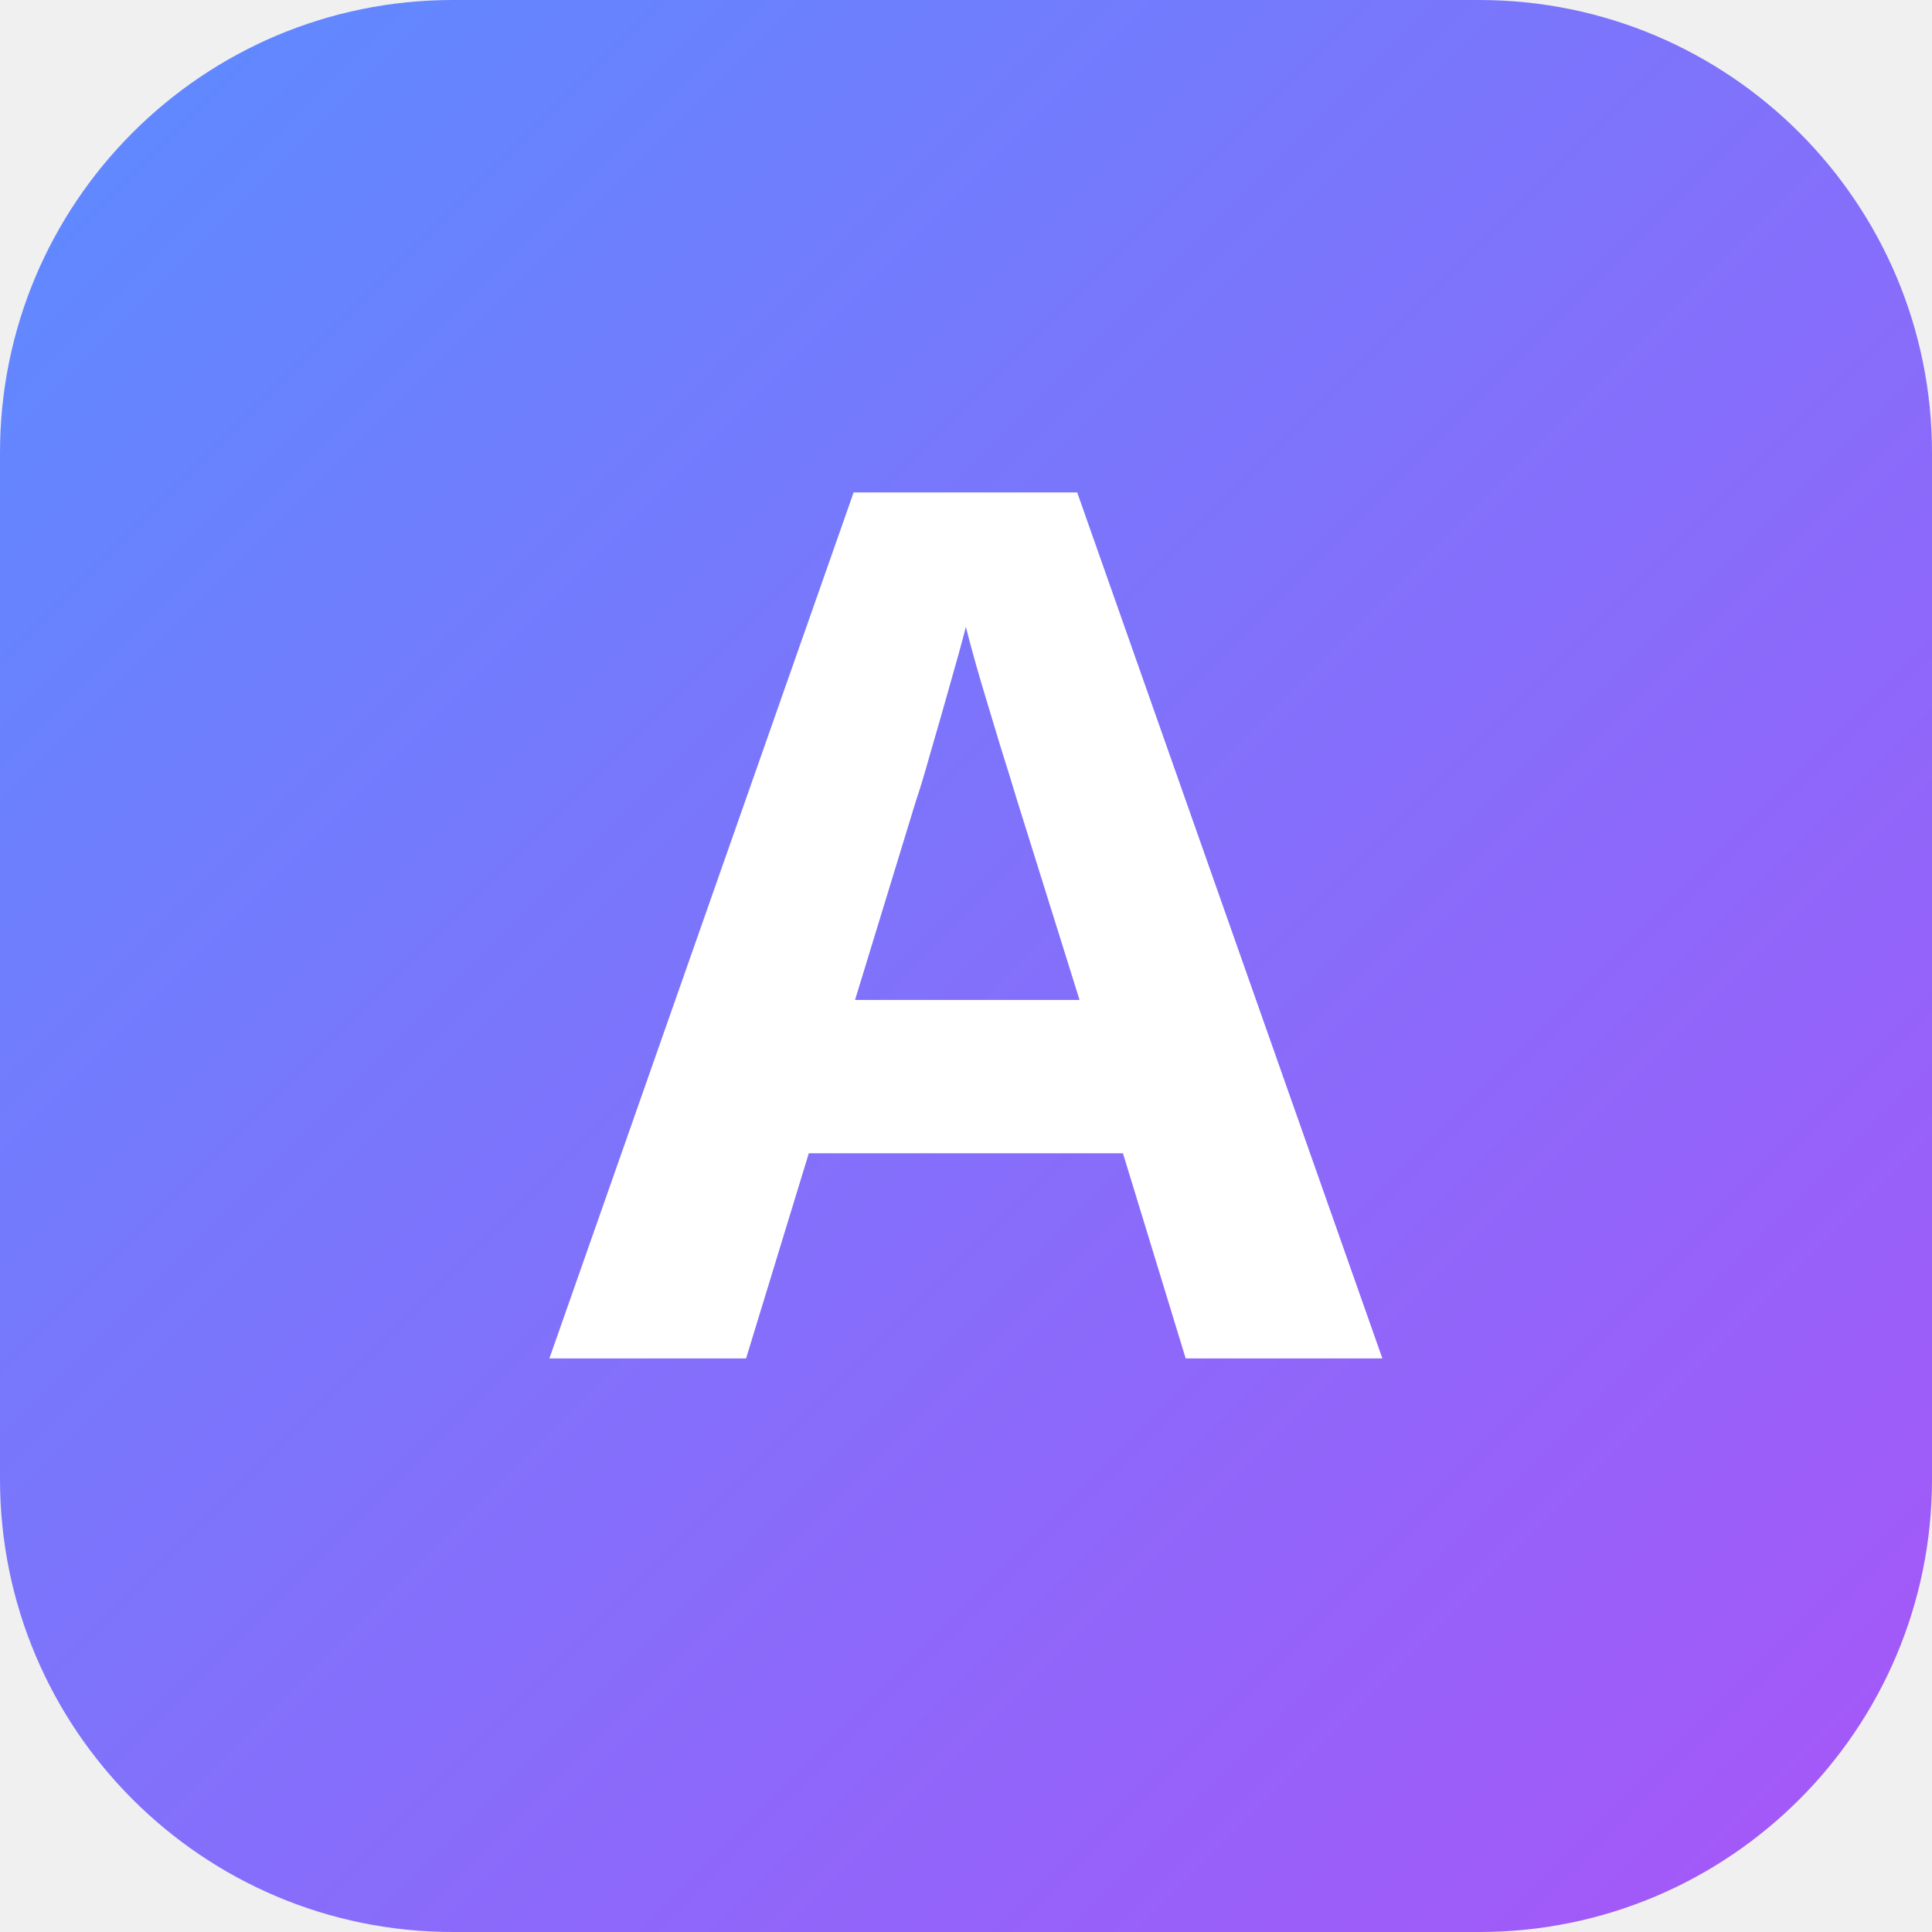
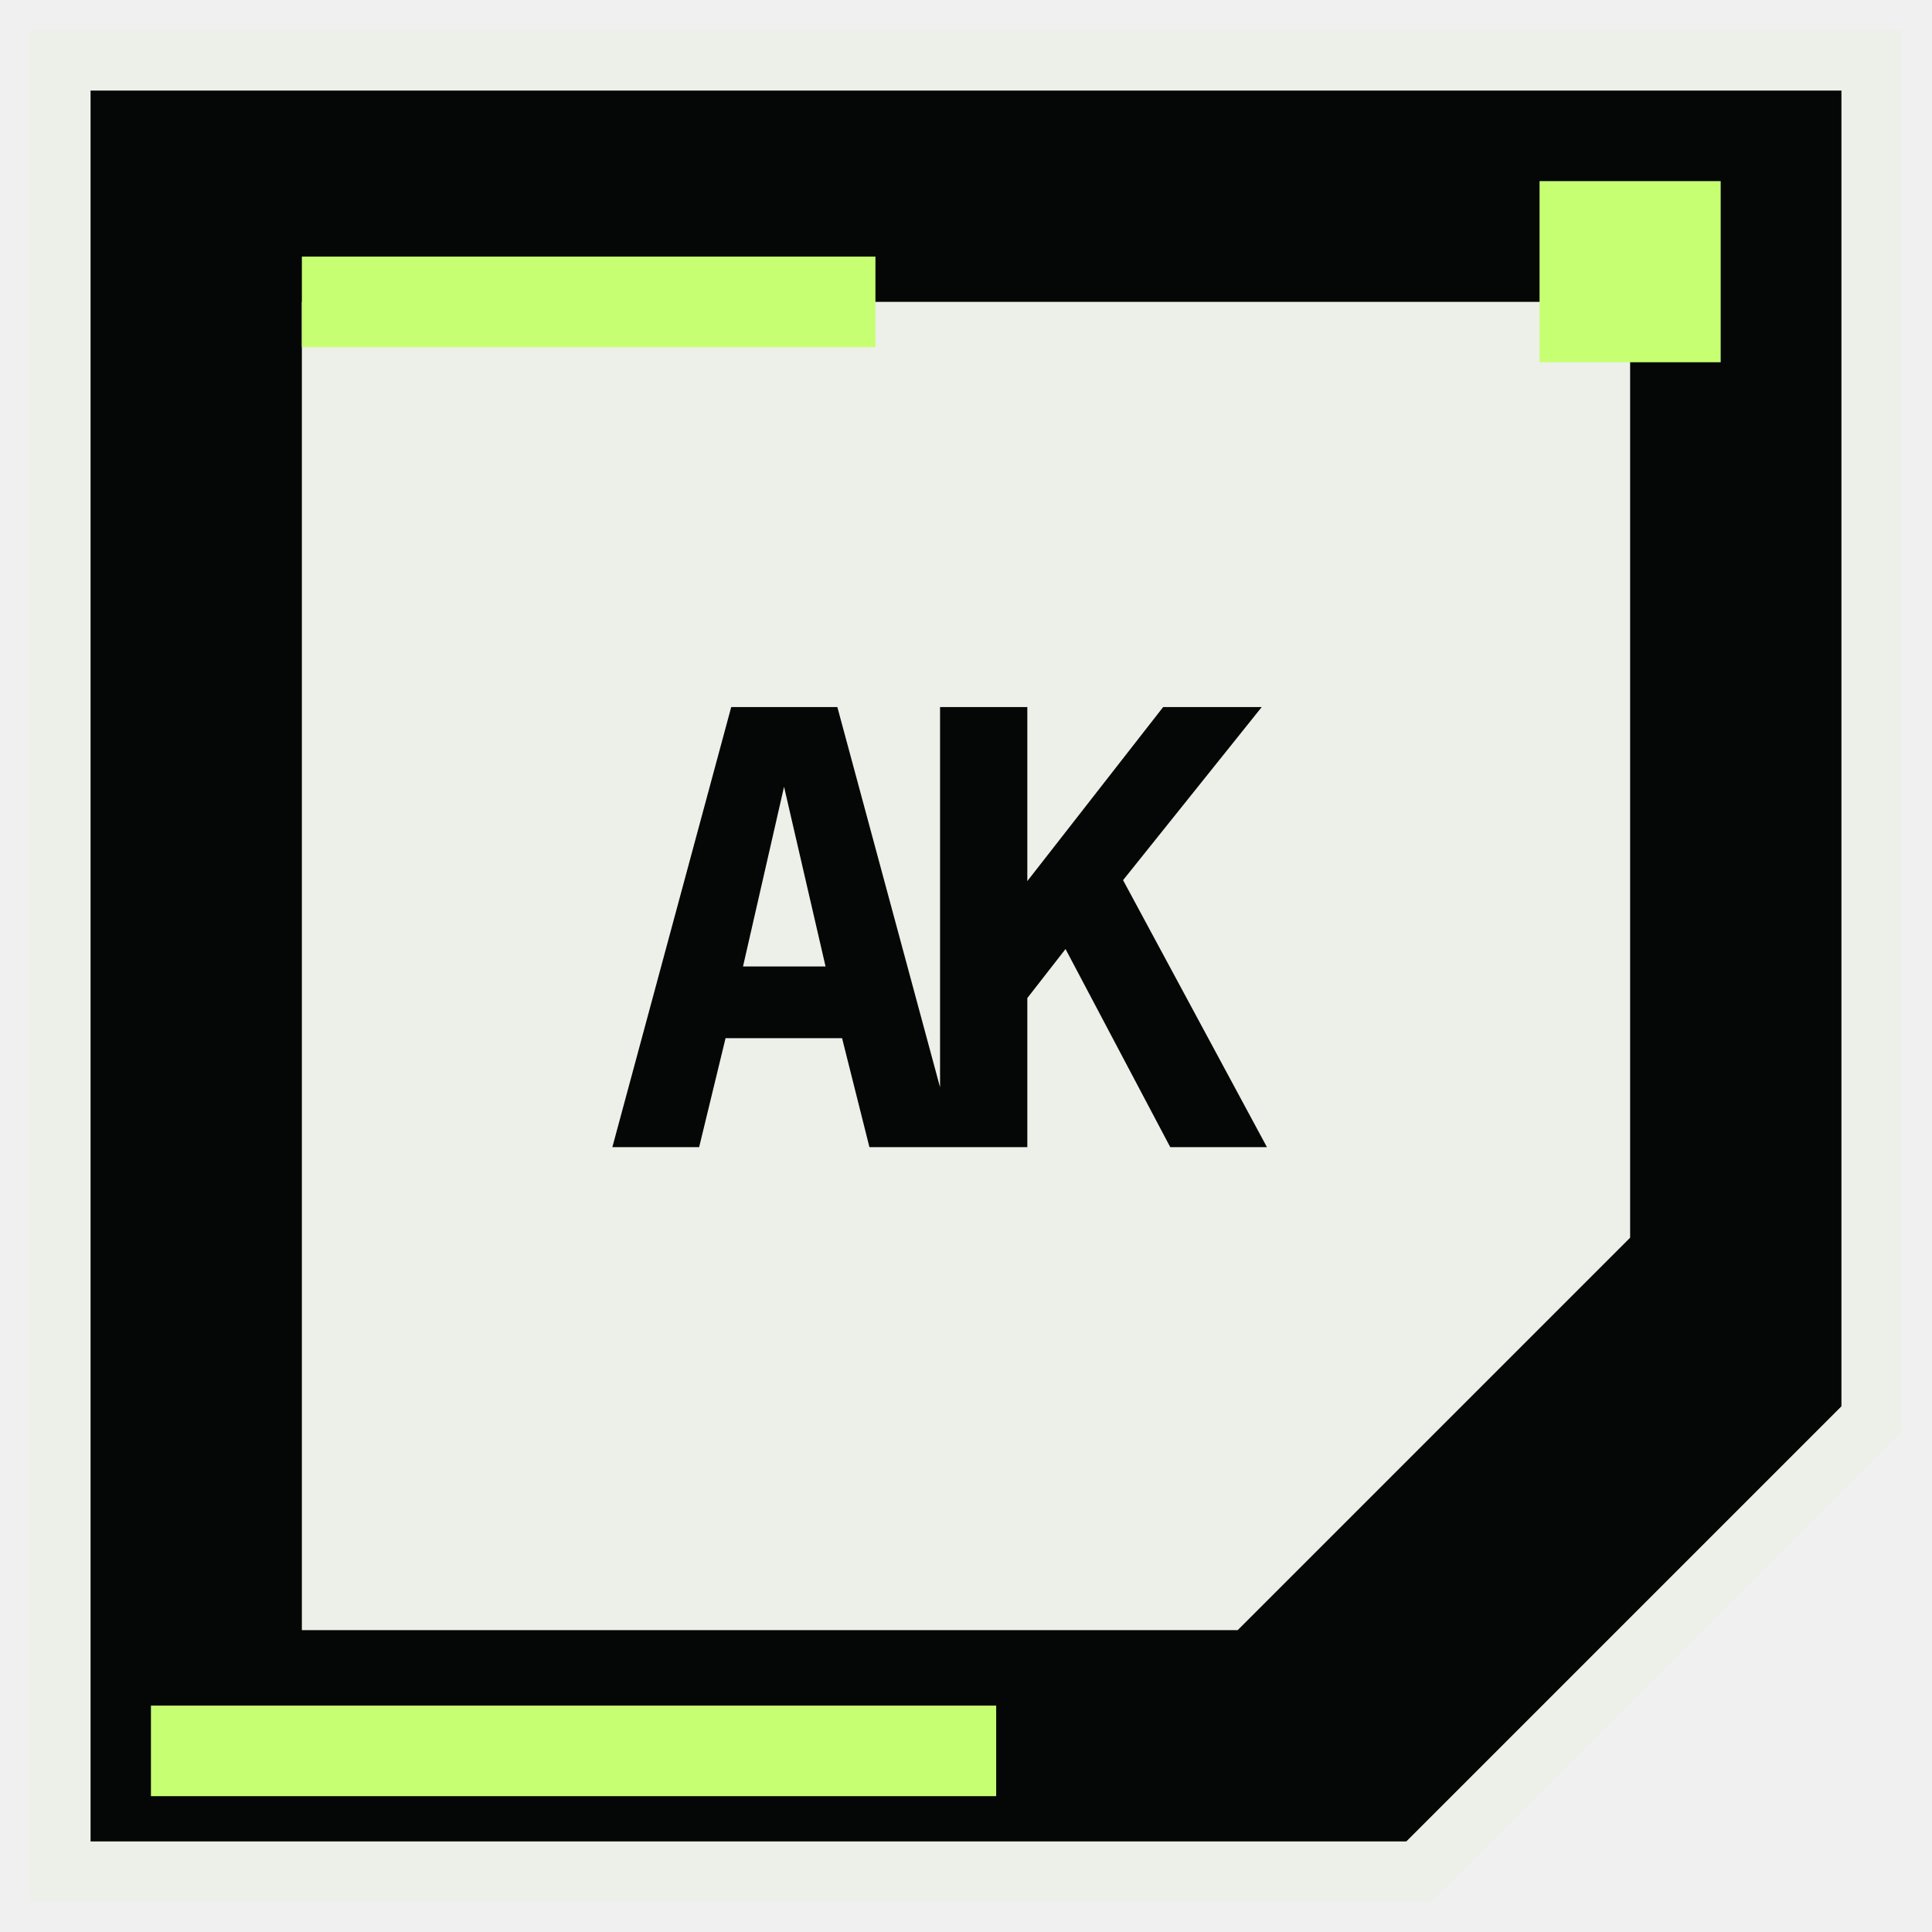
<svg xmlns="http://www.w3.org/2000/svg" viewBox="0 0 64 64" width="64" height="64">
-   <defs>
-     <linearGradient id="g" x1="0" y1="0" x2="1" y2="1">
-       <stop offset="0" stop-color="#5b8cff" />
-       <stop offset="1" stop-color="#a855f7" />
-     </linearGradient>
-   </defs>
-   <rect width="64" height="64" rx="15" fill="url(#g)" />
-   <text x="32" y="45" text-anchor="middle" font-family="'Space Grotesk','Segoe UI',system-ui,sans-serif" font-size="40" font-weight="700" fill="#ffffff">A</text>
+   <path d="M2 2h60v45L47 62H2z" fill="#050707" stroke="#edf0e8" stroke-width="2" />
+   <path d="M10 10h44v31L41 54H10z" fill="#edf0e8" />
+   <path d="M10 10h19" stroke="#c7ff72" stroke-width="3" />
+   <rect x="51" y="6" width="6" height="6" fill="#c7ff72" />
+   <text x="31" y="38" text-anchor="middle" font-family="ui-monospace,Consolas,monospace" font-size="20" font-weight="800" letter-spacing="-2" fill="#050707">AK</text>
+   <path d="M5 58h28" stroke="#c7ff72" stroke-width="3" />
</svg>
